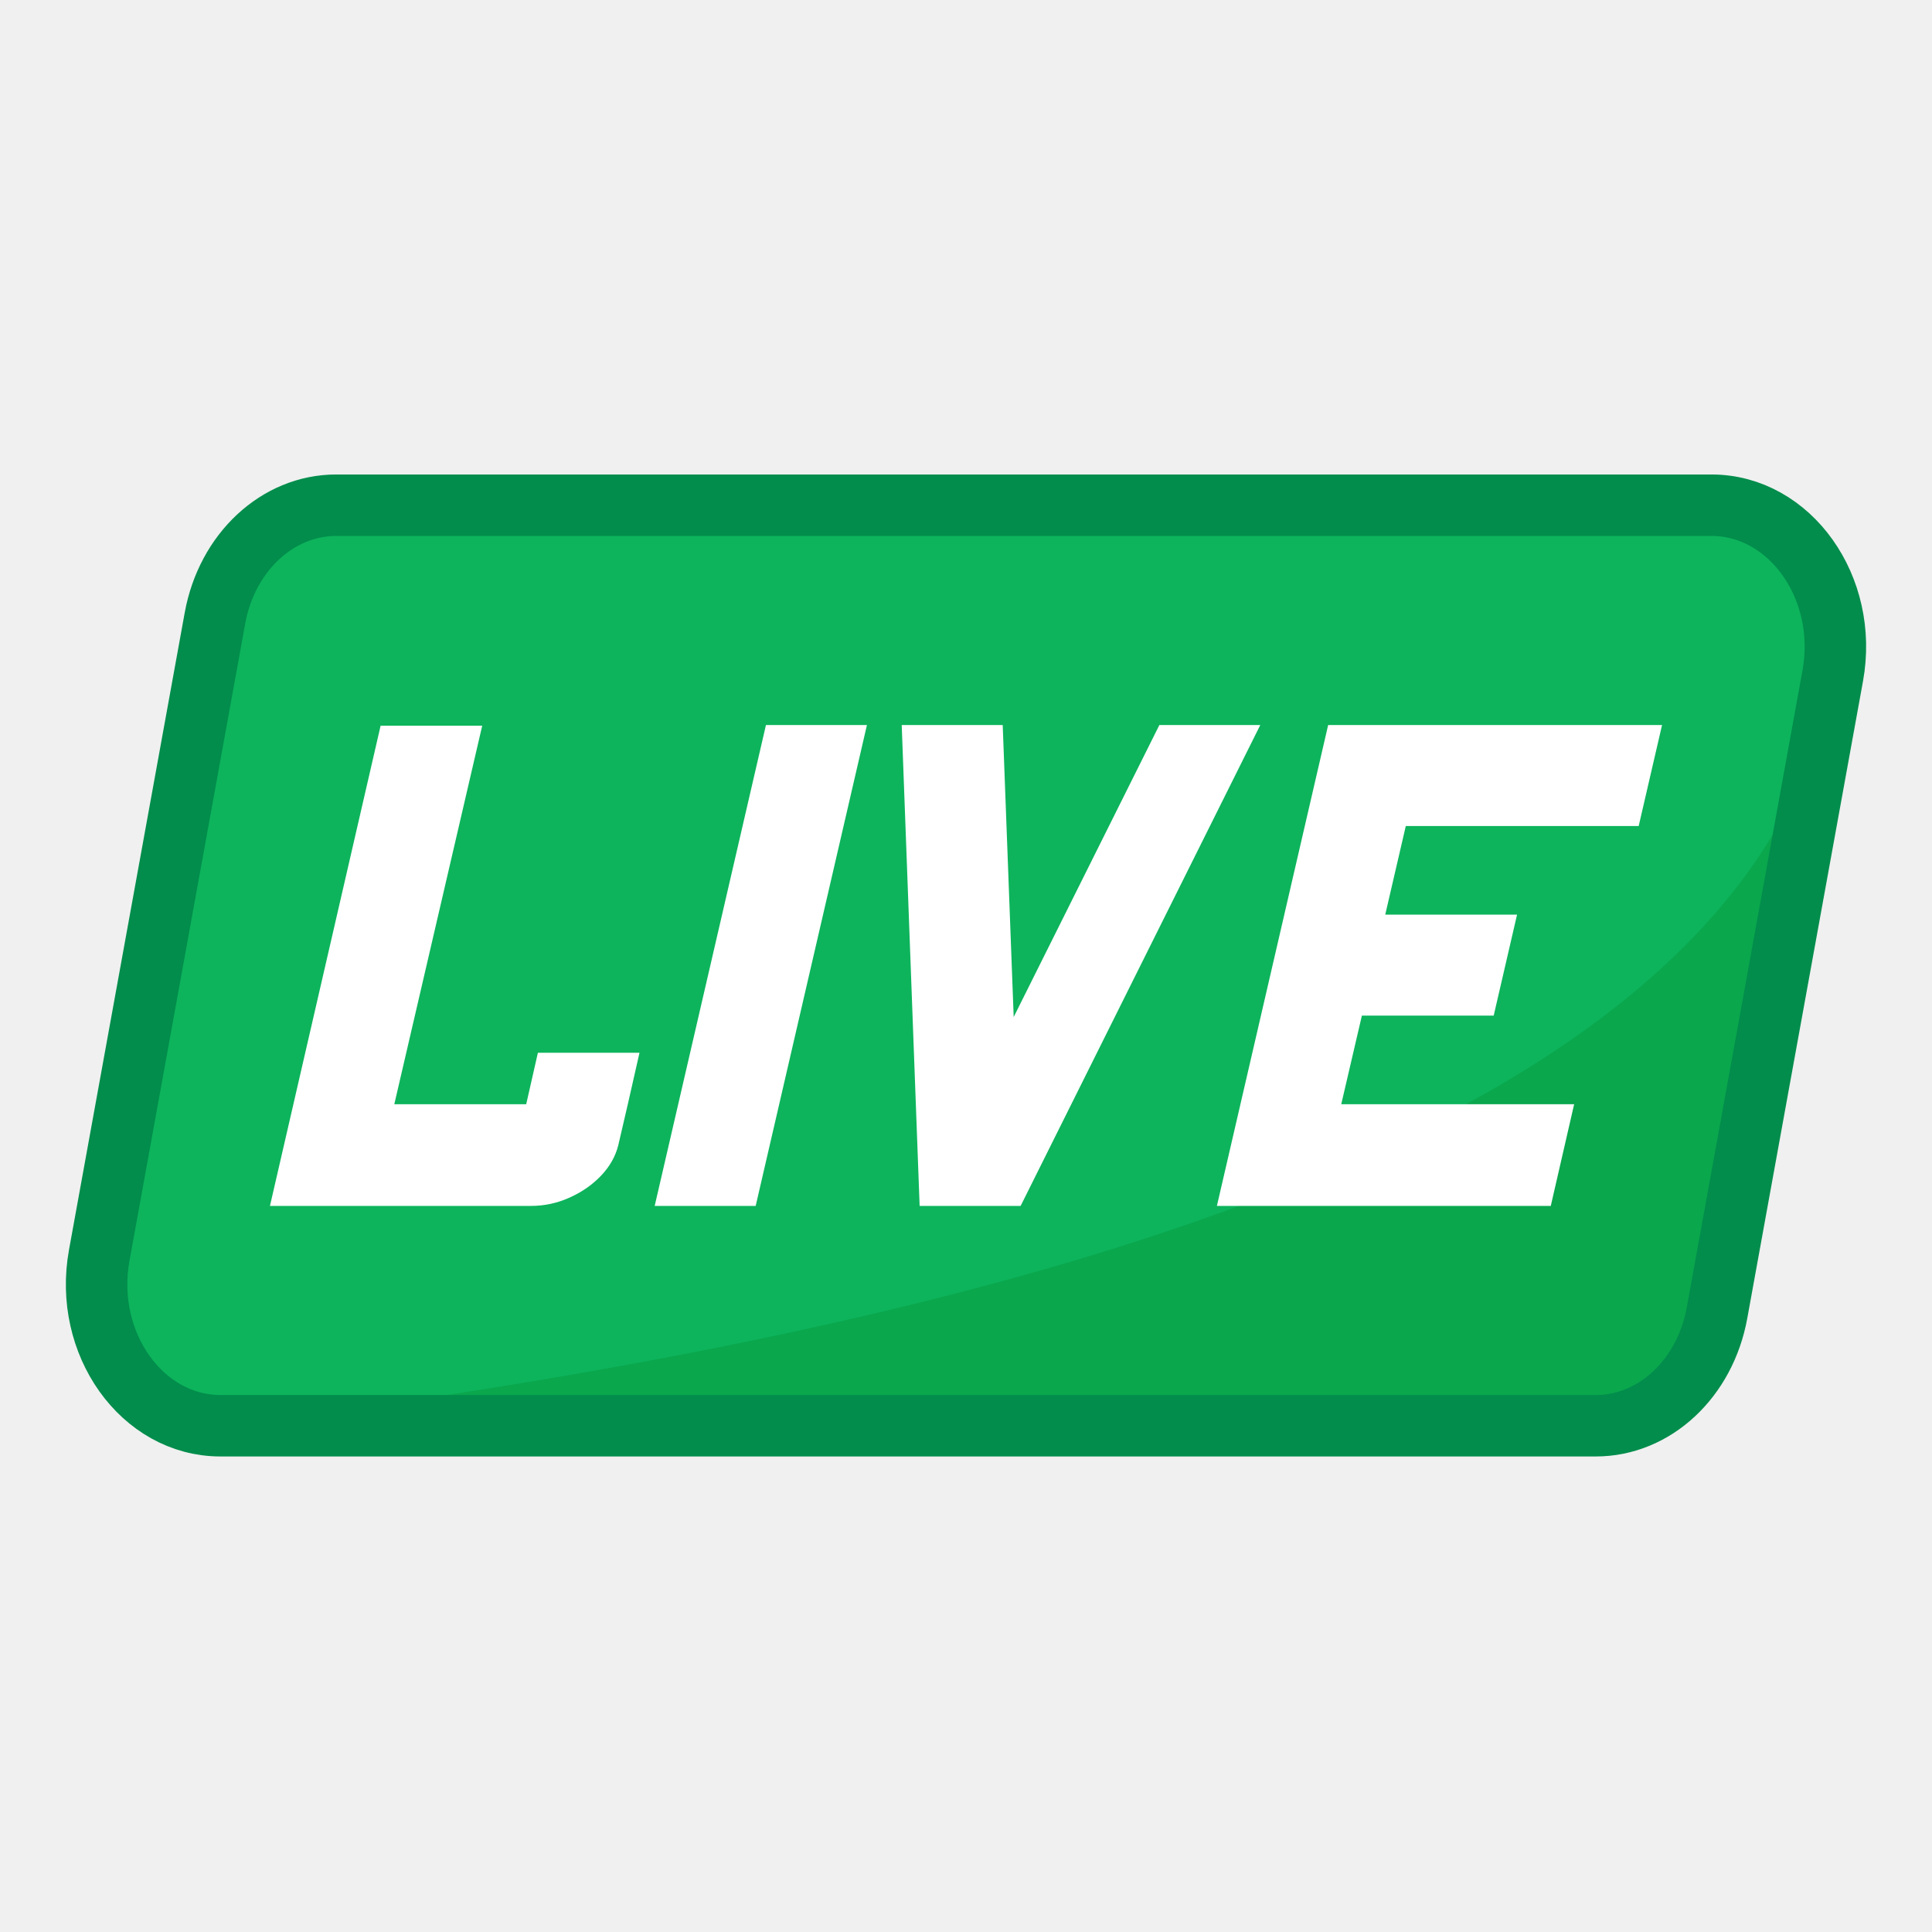
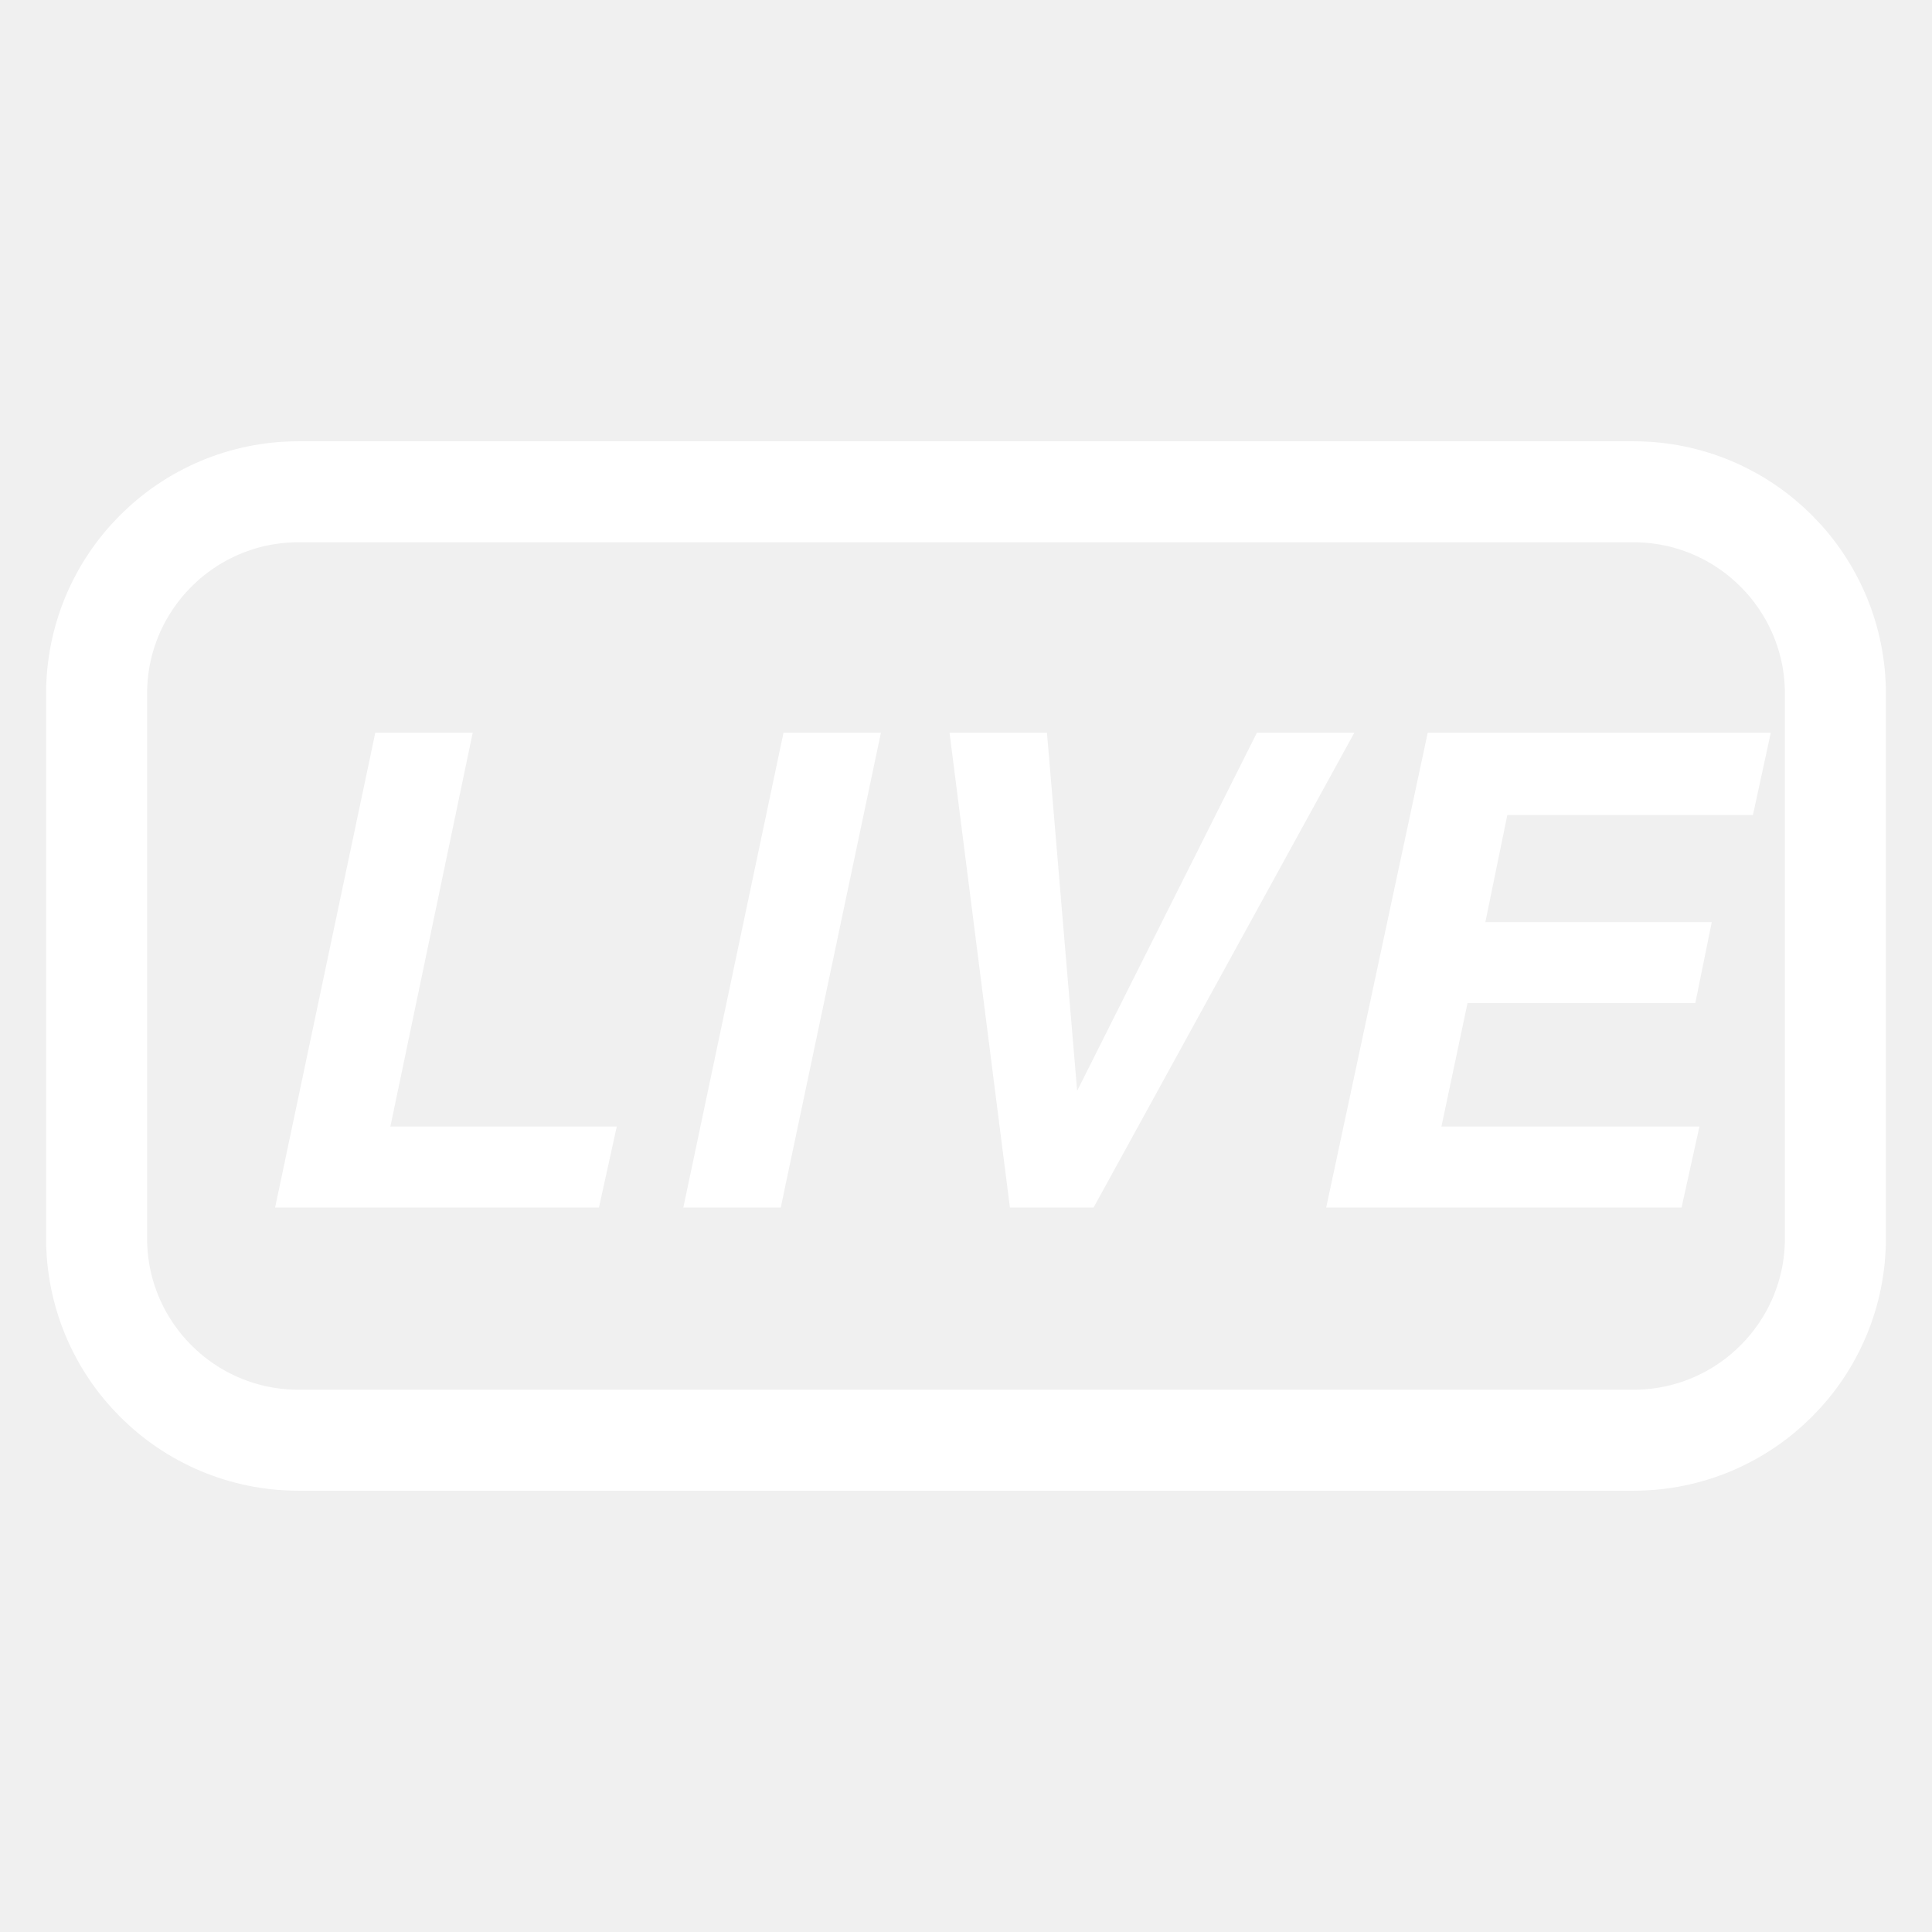
<svg xmlns="http://www.w3.org/2000/svg" viewBox="0 0 22 22" fill="none">
-   <path d="M2.448 7.038C2.584 6.29 3.16 5.753 3.828 5.753H19.489C20.383 5.753 21.052 6.693 20.87 7.694L19.552 14.95C19.416 15.699 18.84 16.235 18.172 16.235H2.51C1.616 16.235 0.948 15.296 1.13 14.295L2.448 7.038Z" fill="#0DB45C" />
-   <g style="mix-blend-mode:multiply" opacity="0.25">
-     <path d="M20.87 7.705L19.552 14.962C19.416 15.71 18.84 16.247 18.171 16.247H2.51C10.341 15.245 19.863 13.249 20.87 7.705Z" fill="#0DB45C" />
-   </g>
-   <path d="M6.125 11.988H7.282L7.149 12.574L7.04 13.043C7.008 13.169 6.943 13.284 6.844 13.388C6.745 13.492 6.625 13.575 6.484 13.638C6.344 13.701 6.198 13.732 6.046 13.732H3.074L4.334 8.264H5.491L4.49 12.574H5.992L6.125 11.988ZM8.722 8.256H9.872L8.605 13.732H7.455L8.722 8.256ZM14.351 8.256L11.622 13.732H10.472L10.268 8.256H11.418L11.543 11.581L13.202 8.256H14.351ZM18.66 9.406H16.008L15.774 10.415H17.275L17.009 11.565H15.508L15.273 12.574H17.925L17.659 13.732H13.857L15.124 8.256H18.926L18.66 9.406Z" fill="white" />
-   <path d="M2.448 7.038C2.584 6.29 3.16 5.753 3.828 5.753H19.489C20.383 5.753 21.052 6.693 20.87 7.694L19.552 14.95C19.416 15.699 18.84 16.235 18.172 16.235H2.51C1.616 16.235 0.948 15.296 1.13 14.295L2.448 7.038Z" stroke="#028D4C" stroke-width="0.7" stroke-miterlimit="10" />
+   <rect x="1.1" y="5.6" width="19.8" height="10.8" rx="2.3" stroke="#ffffff" stroke-width="1.15" />
+   <text x="11" y="13.75" text-anchor="middle" font-family="Barlow Condensed, Arial Narrow, Helvetica, sans-serif" font-style="italic" font-weight="800" font-size="7.4" letter-spacing="0.25" fill="#ffffff">LIVE</text>
</svg>
